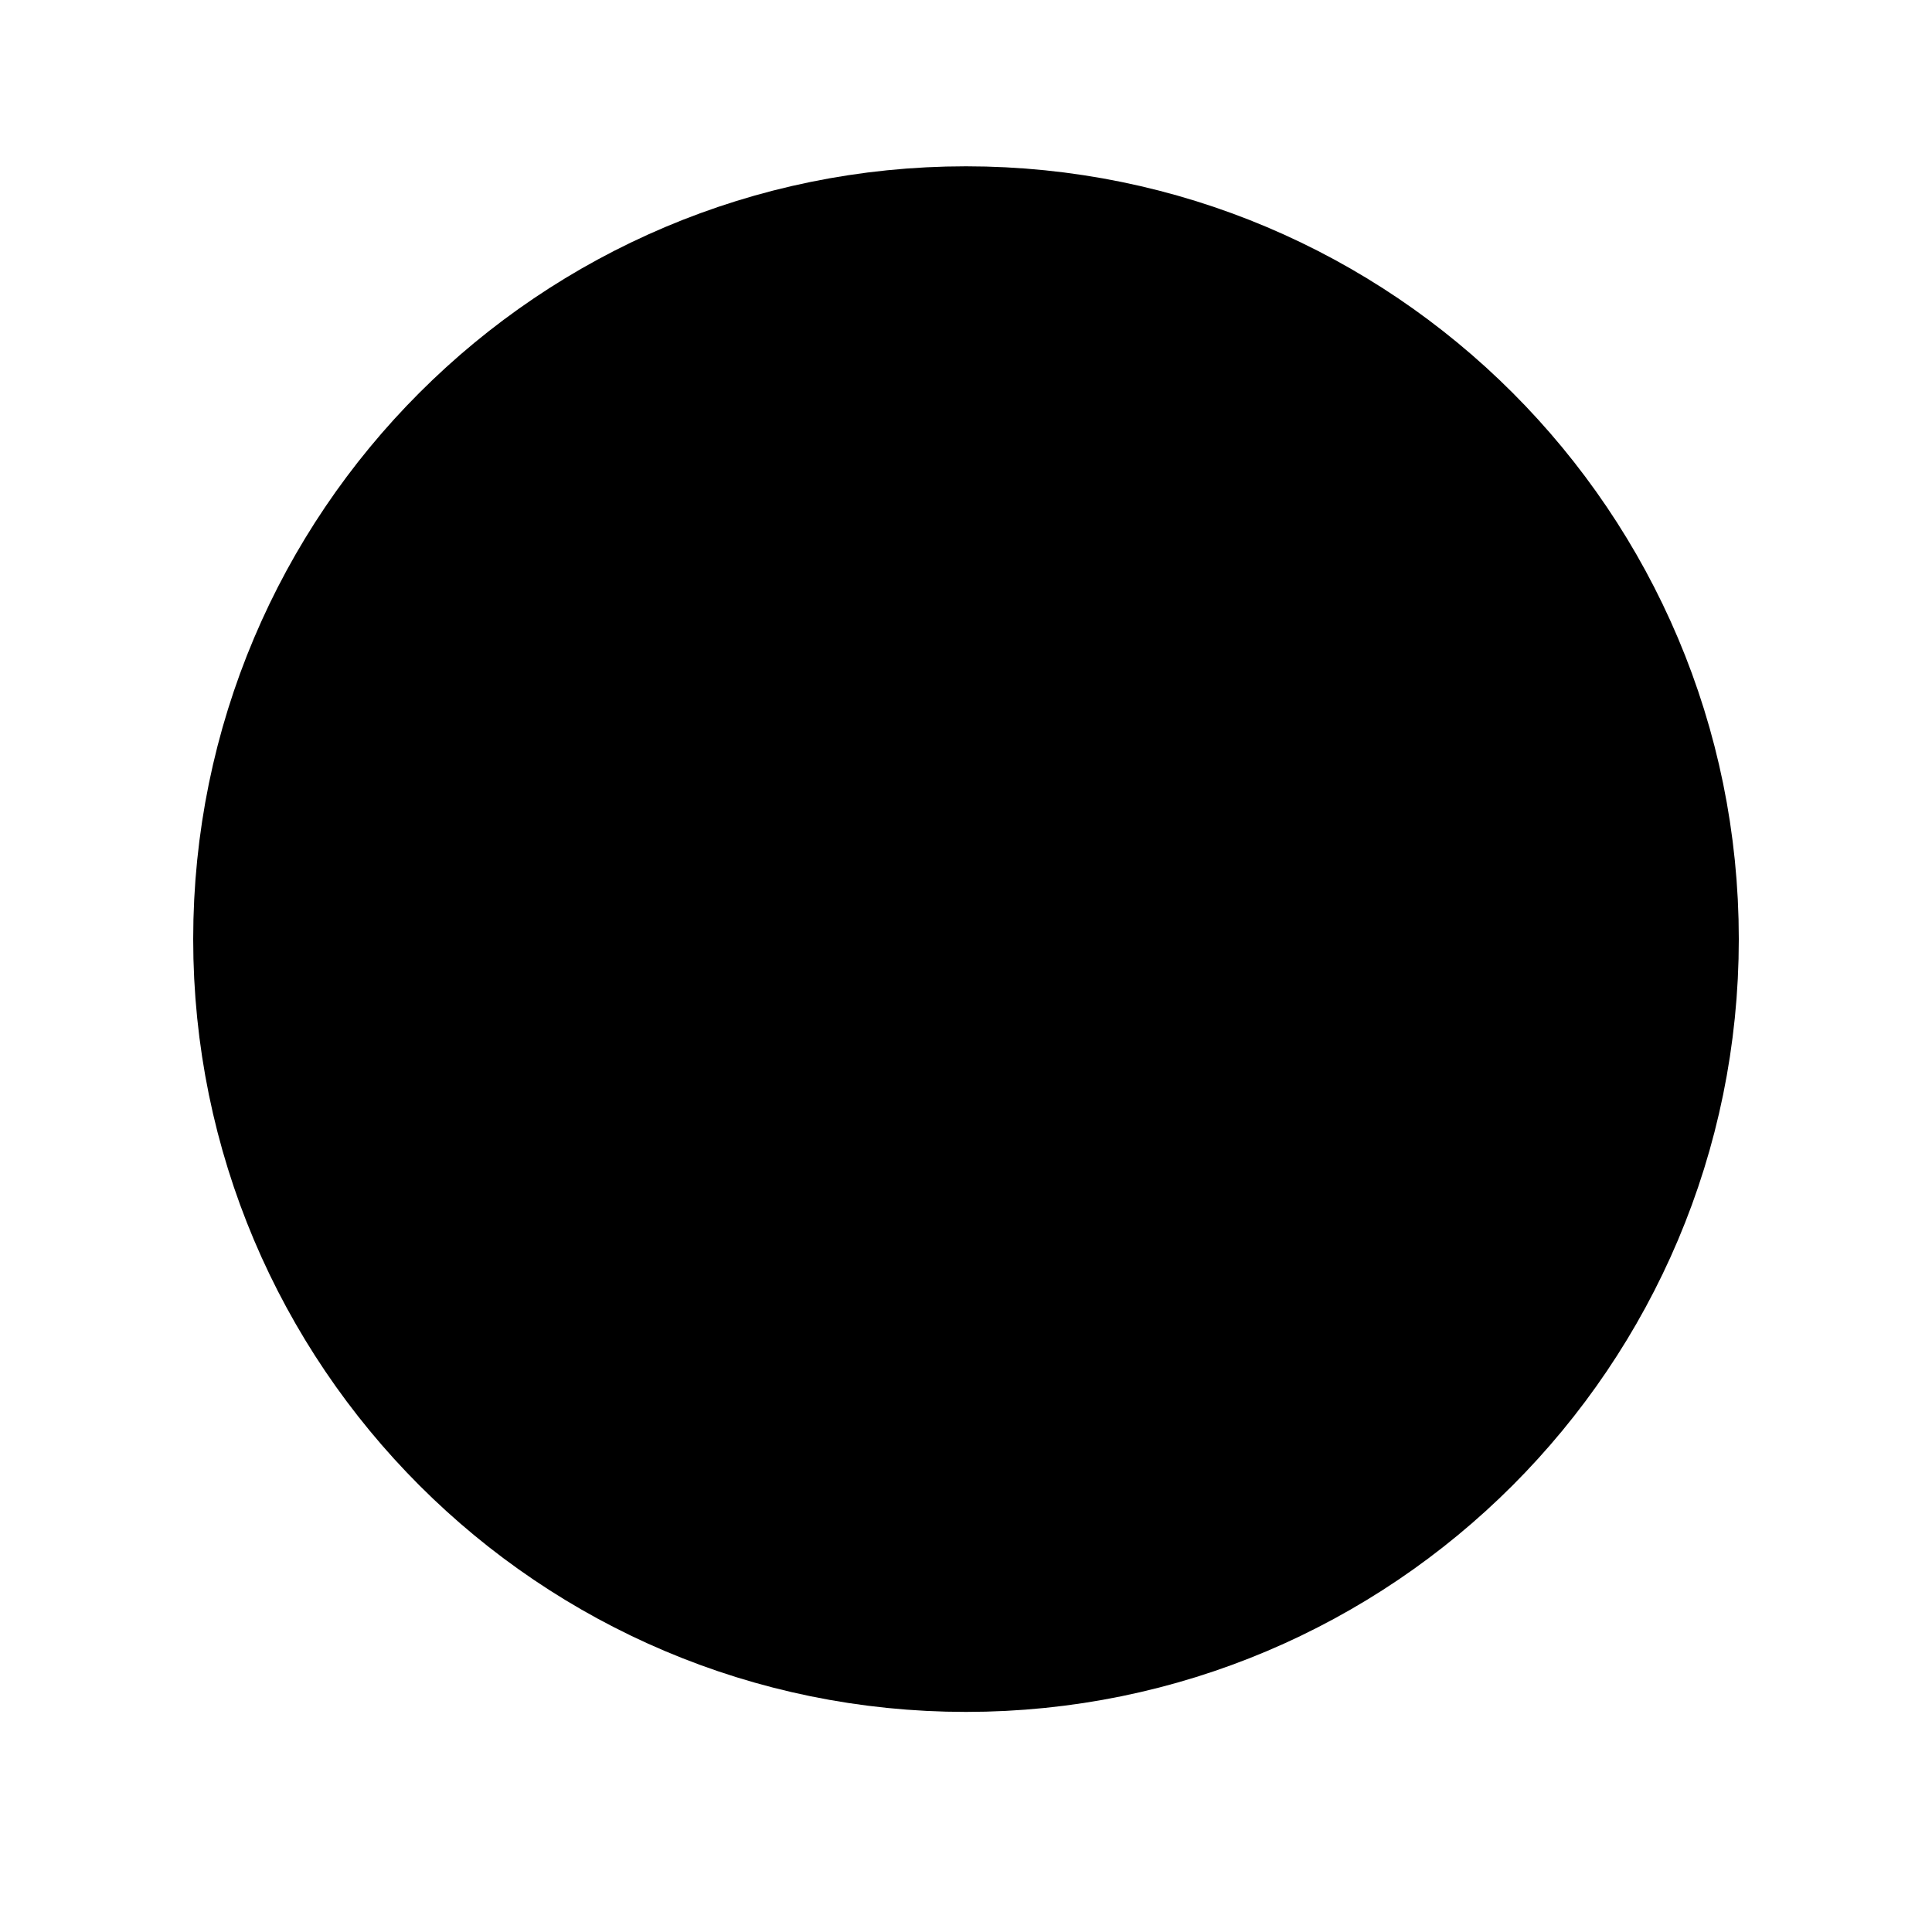
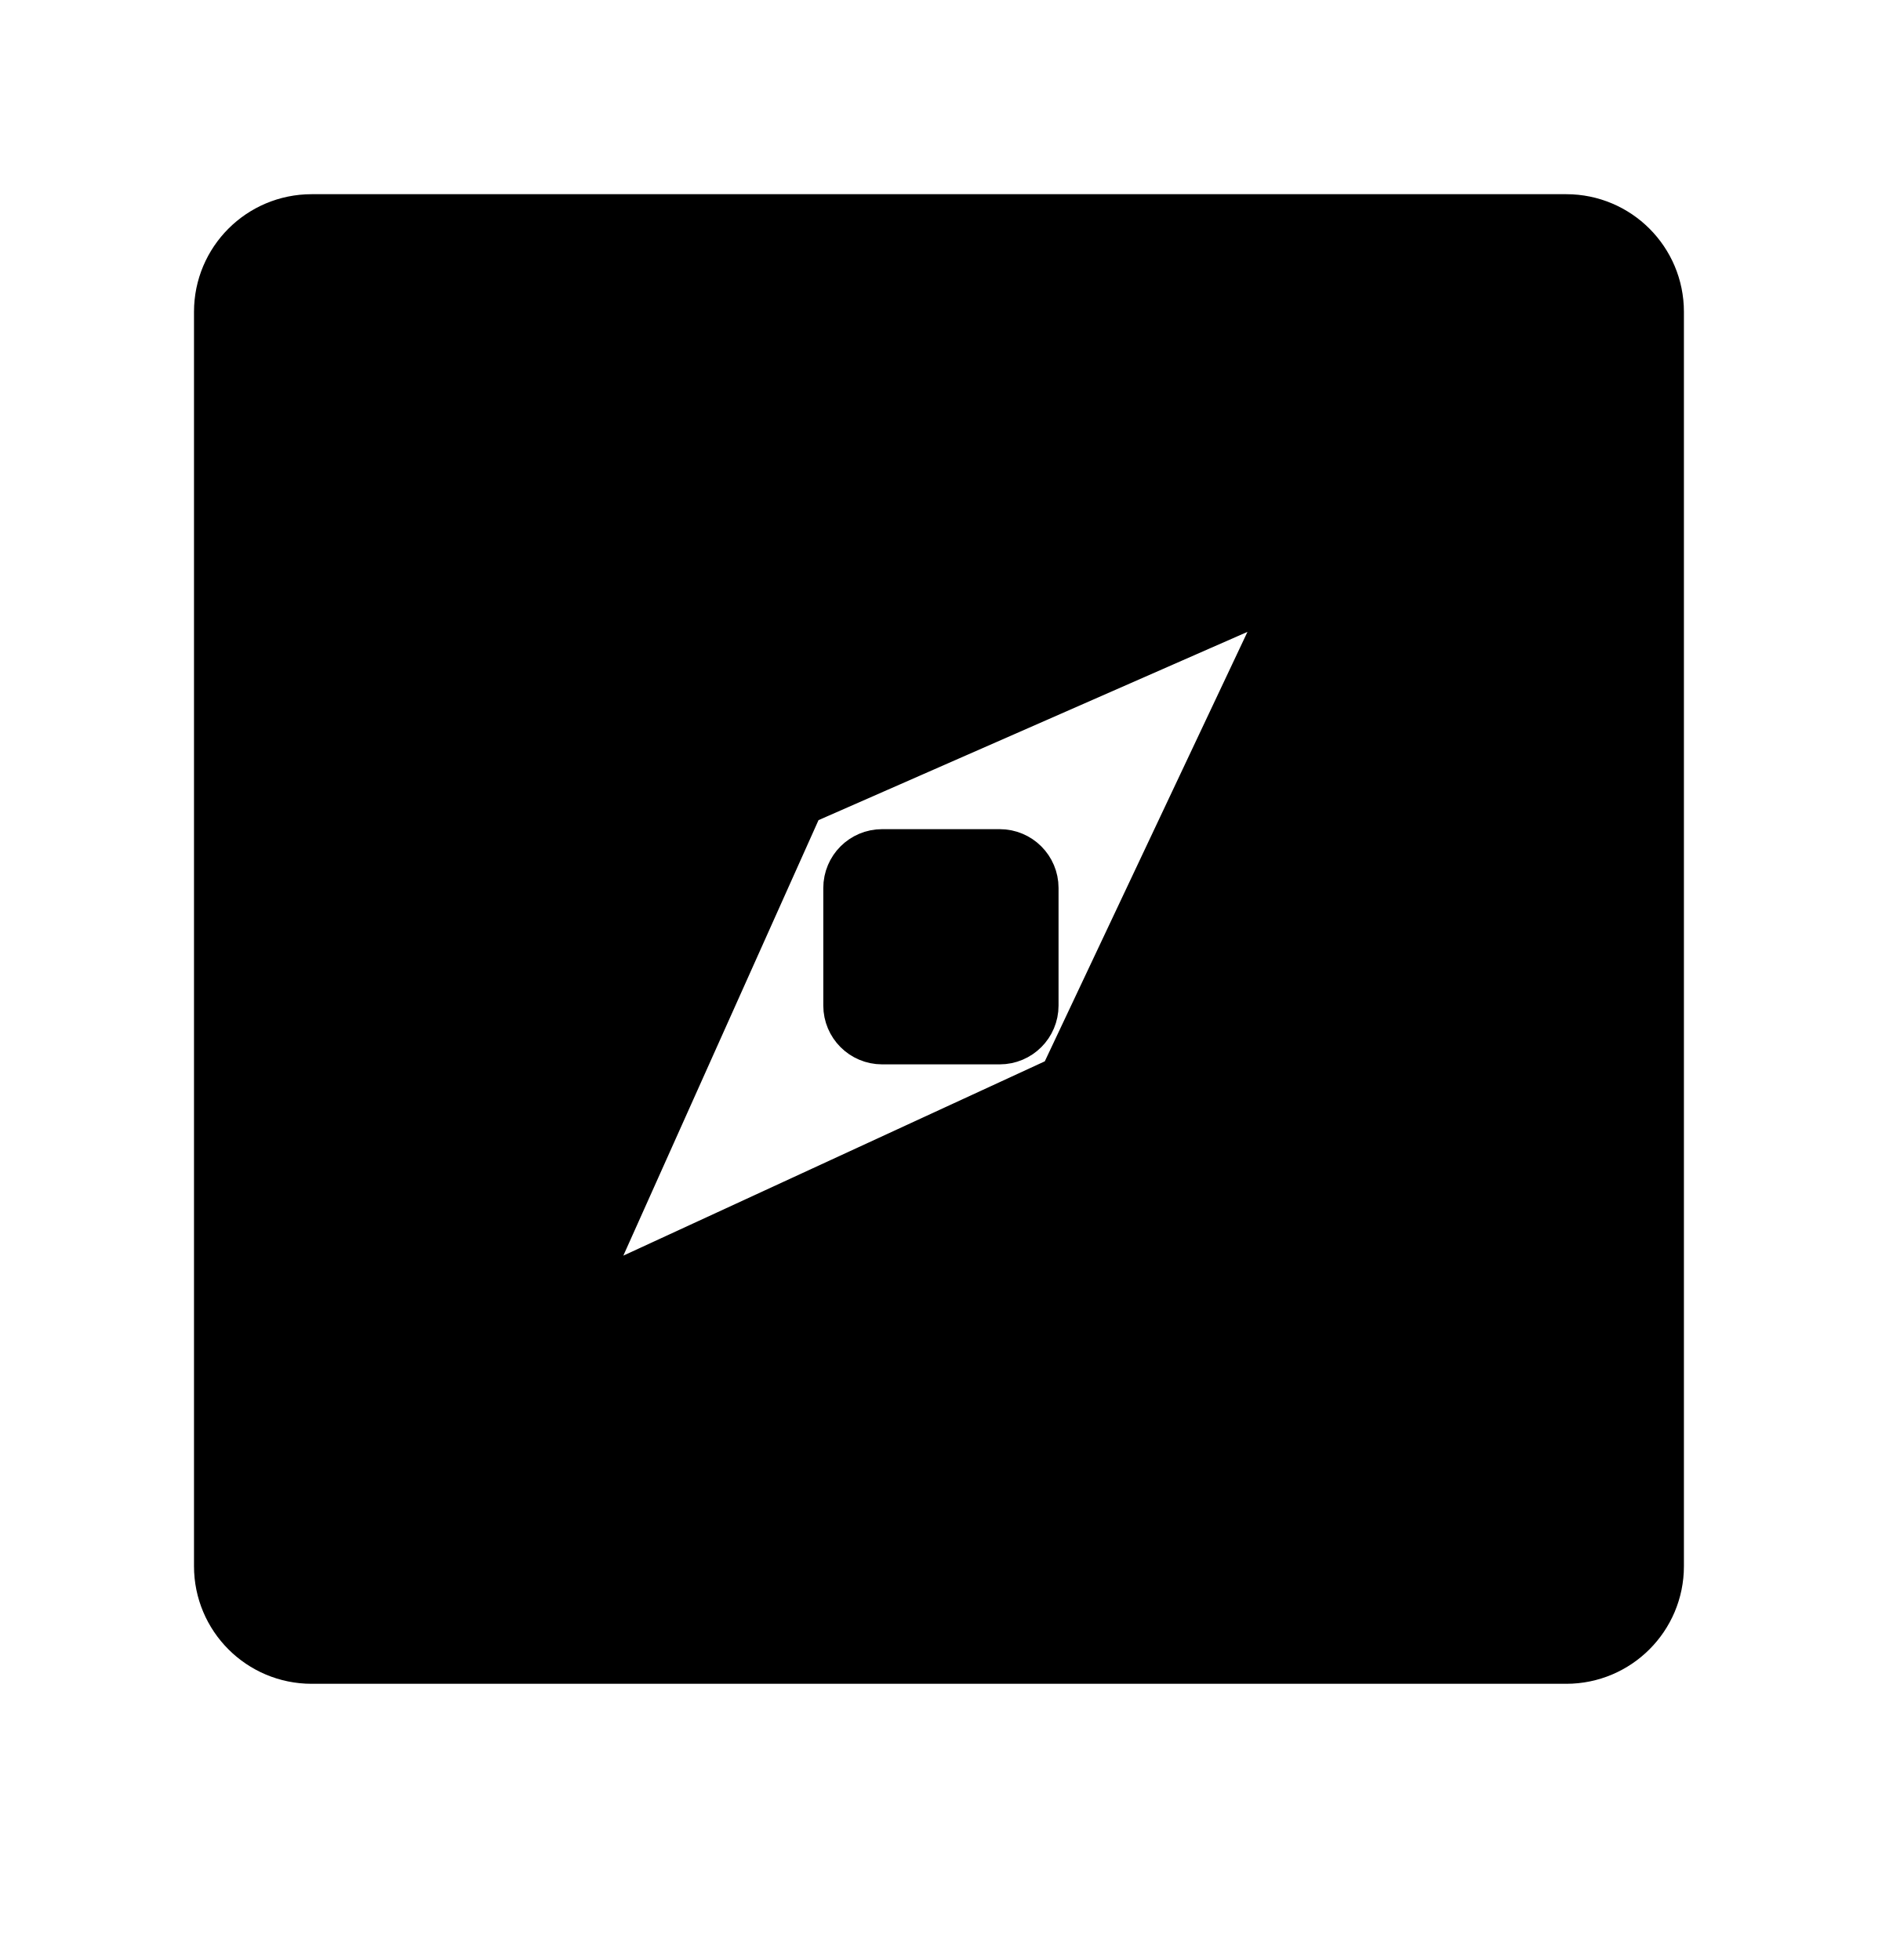
- <svg xmlns="http://www.w3.org/2000/svg" viewBox="0 0 25 25" stroke="currentColor" fill="currentColor">
-   <path d="M12.5 21.152C17.471 21.152 21.5 17.122 21.5 12.152C21.5 7.181 17.471 3.152 12.5 3.152C7.529 3.152 3.5 7.181 3.5 12.152C3.5 17.122 7.529 21.152 12.5 21.152Z" fill="currentColor" stroke="currentColor" stroke-width="2" stroke-miterlimit="10" stroke-linecap="round" stroke-linejoin="round" />
-   <path d="M16.5 8.152L14 13.652L8.5 16.152L11 10.652L16.5 8.152Z" fill="currentColor" stroke="currentColor" stroke-width="2" stroke-linecap="round" stroke-linejoin="round" />
+ <svg xmlns="http://www.w3.org/2000/svg" width="24" height="25" viewBox="0 0 24 25" fill="currentColor" stroke="currentColor">
+   <path fill-rule="evenodd" clip-rule="evenodd" d="M2.974 3.977C2.974 3.425 3.421 2.977 3.974 2.977H19.974C20.526 2.977 20.974 3.425 20.974 3.977V19.977C20.974 20.529 20.526 20.977 19.974 20.977H3.974C3.421 20.977 2.974 20.529 2.974 19.977V3.977ZM16.366 8.261C16.595 7.846 16.157 7.381 15.734 7.59L10.069 10.077C10.063 10.08 10.058 10.086 10.055 10.093L7.483 15.833C7.269 16.258 7.73 16.706 8.145 16.476L13.69 13.919C13.696 13.915 13.701 13.91 13.704 13.903L16.366 8.261ZM11.249 11.076C11.111 11.076 10.999 11.188 10.999 11.326V12.826C10.999 12.964 11.111 13.076 11.249 13.076H12.749C12.887 13.076 12.999 12.964 12.999 12.826V11.326C12.999 11.188 12.887 11.076 12.749 11.076H11.249Z" fill="currentColor" stroke="currentColor" />
</svg>
